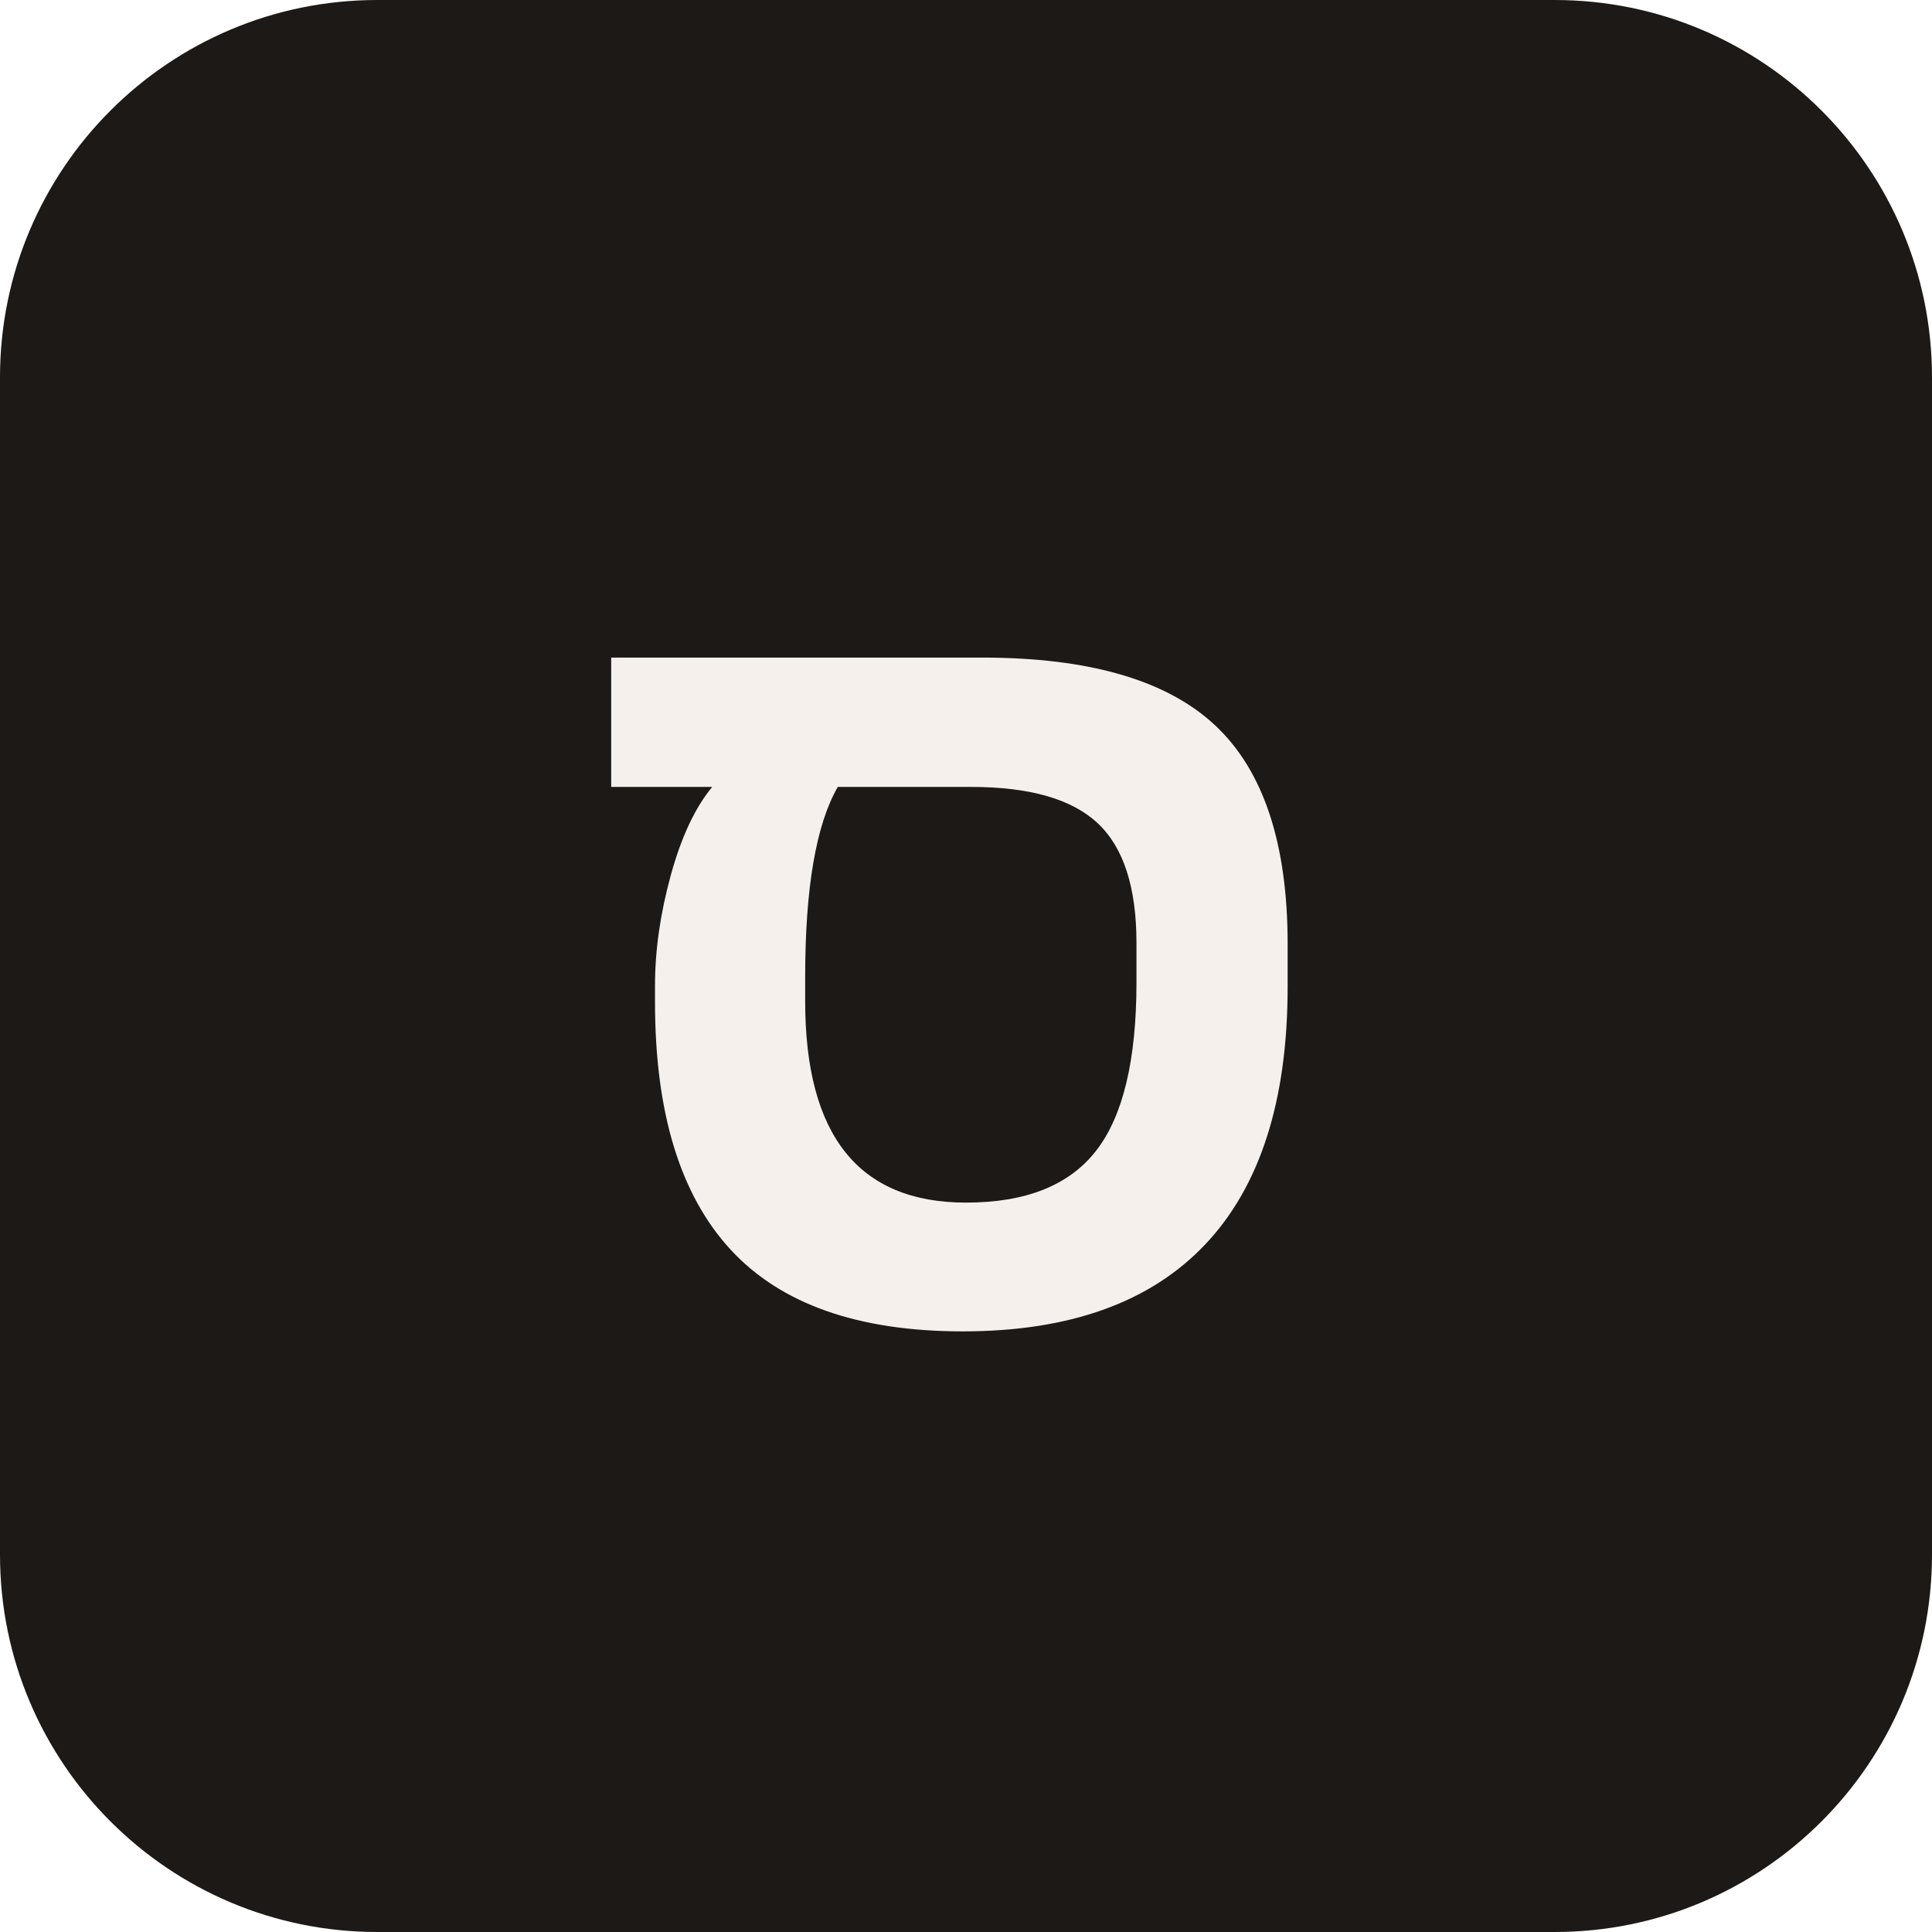
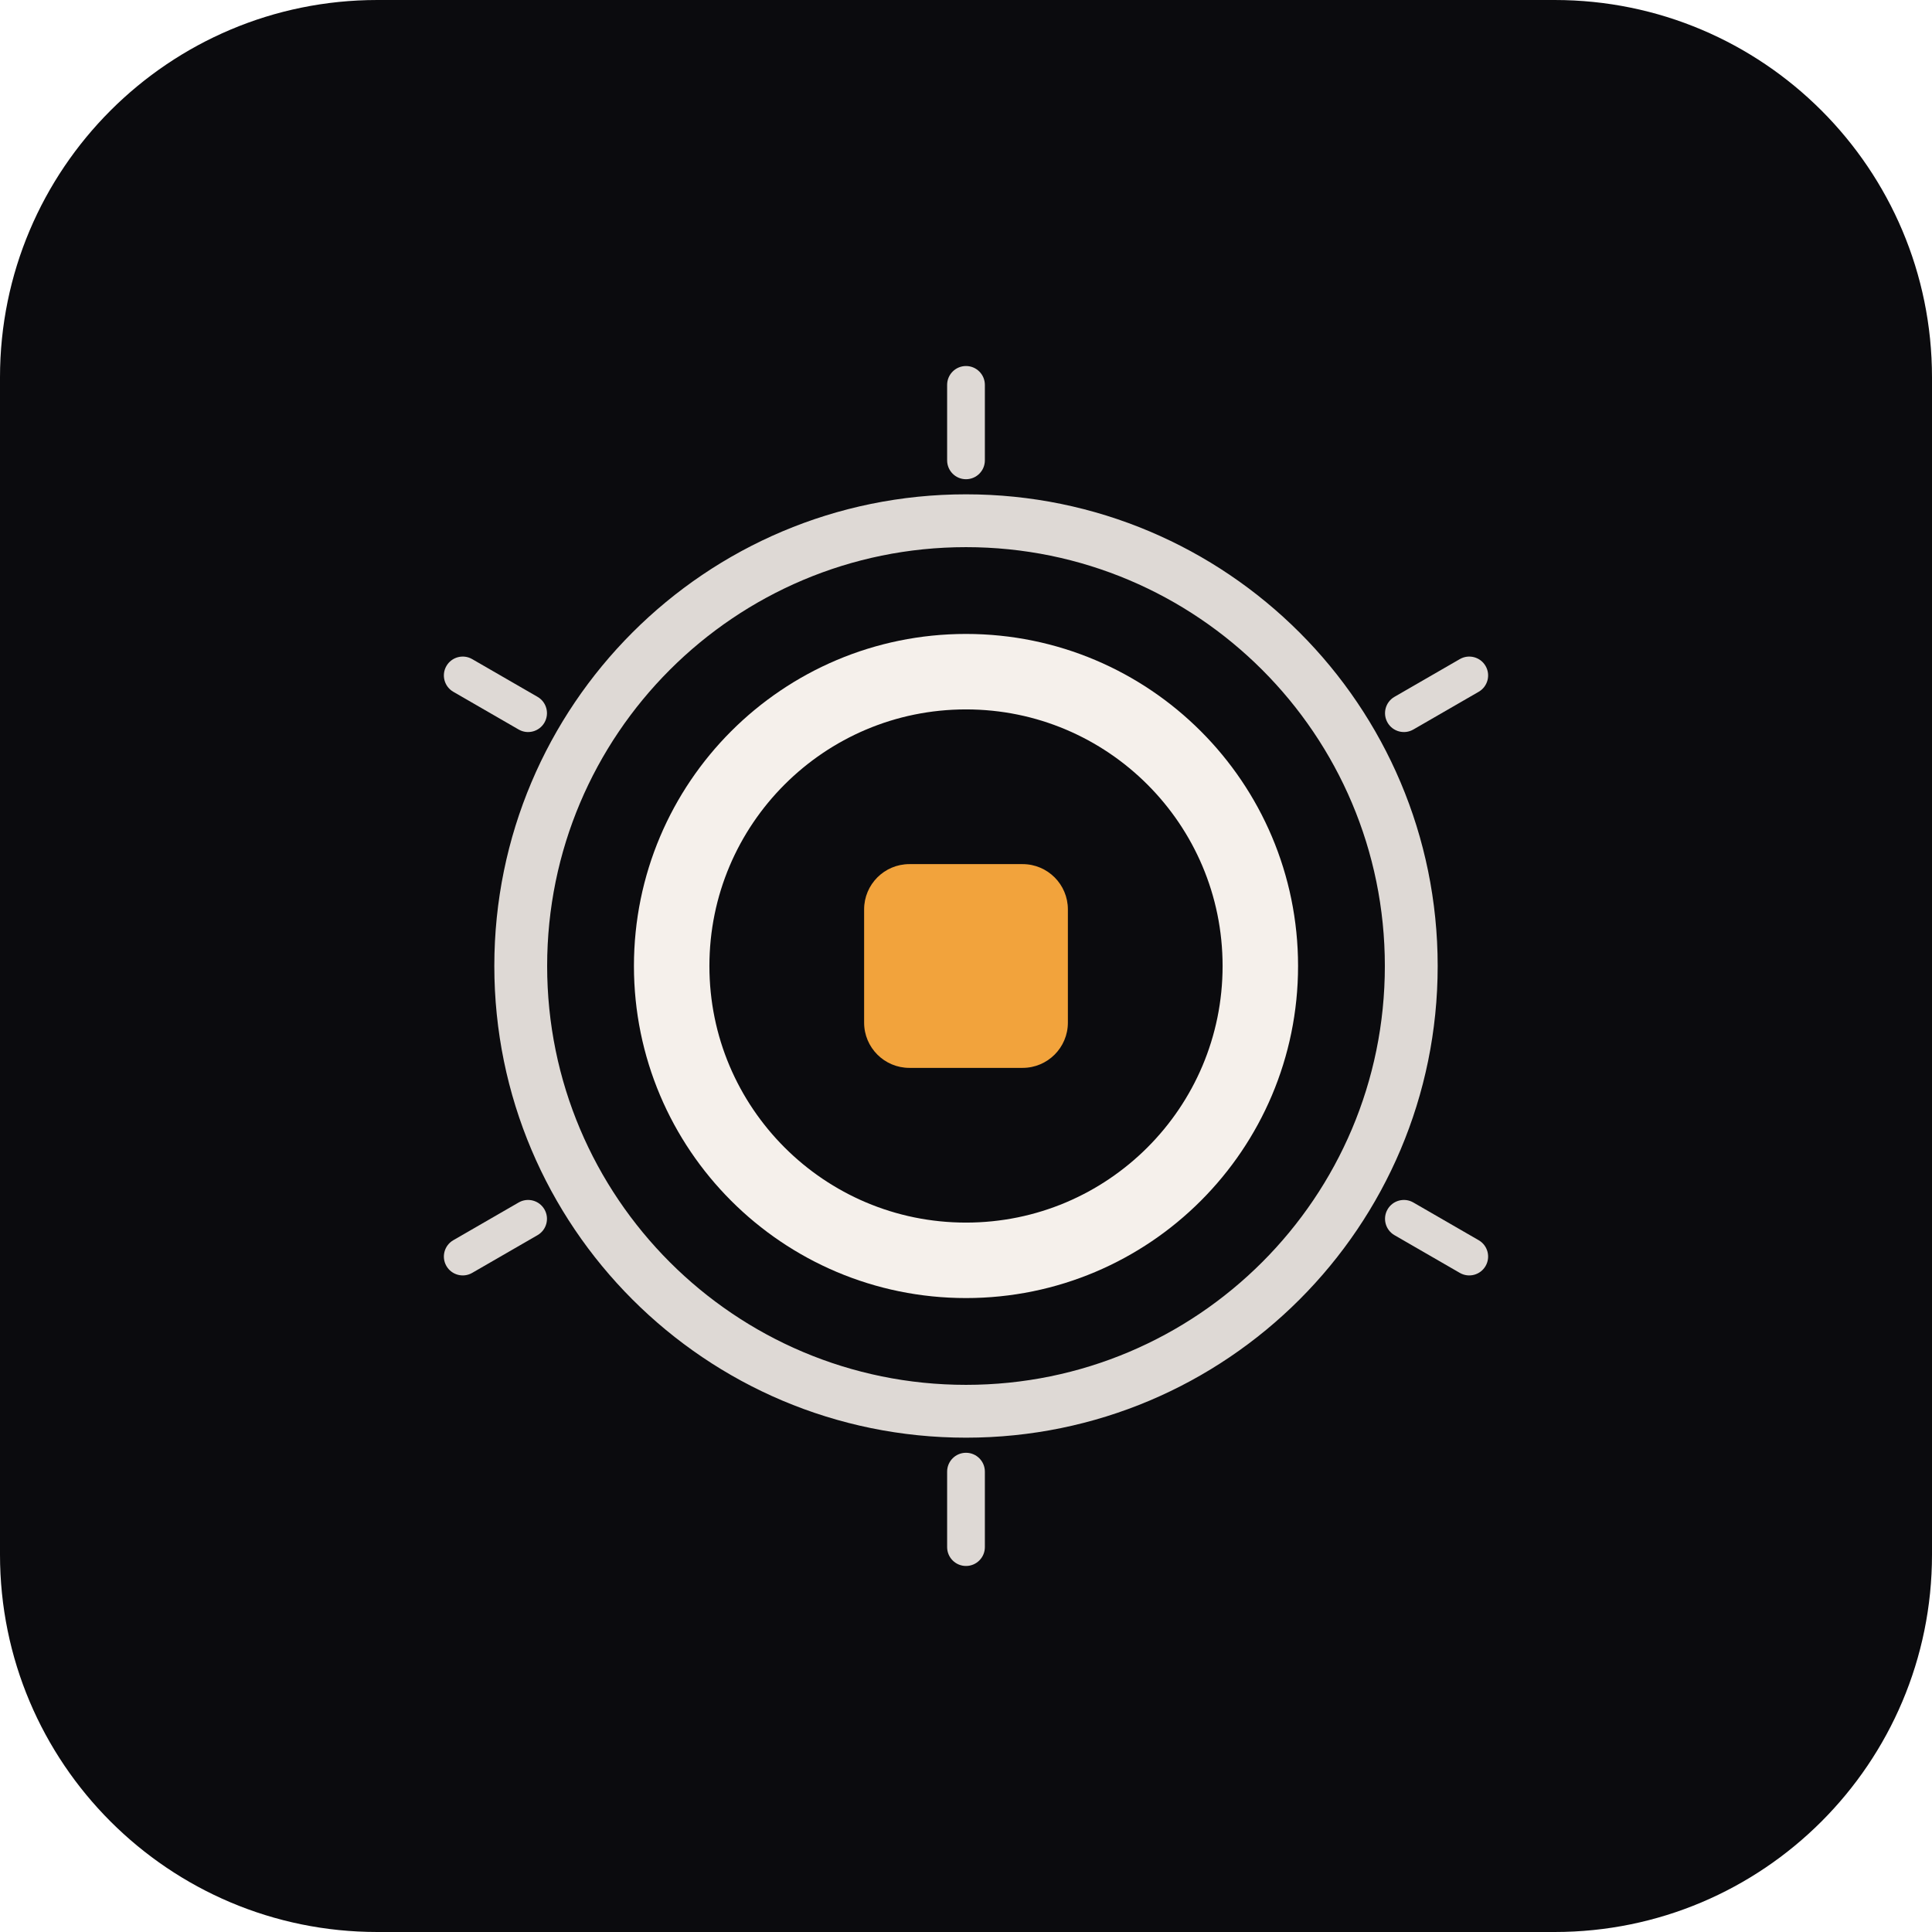
<svg xmlns="http://www.w3.org/2000/svg" width="512" height="512" viewBox="0 0 512 512">
-   <rect width="512" height="512" rx="100" fill="#1c1917" />
-   <text x="256" y="350" font-family="'Heebo', 'Arial Hebrew', 'Arial', sans-serif" font-size="290" font-weight="700" fill="#f5f0eb" text-anchor="middle" dominant-baseline="auto">ס</text>
+   <rect width="512" height="512" rx="100" fill="#0B0B0E" />
+   <g stroke="#F5F0EB" stroke-width="14" fill="none" opacity="0.9">
+     <rect x="251" y="97" width="10" height="30" rx="5" fill="#F5F0EB" stroke="none" transform="rotate(0 256 256)" />
+     <rect x="251" y="97" width="10" height="30" rx="5" fill="#F5F0EB" stroke="none" transform="rotate(60 256 256)" />
+     <rect x="251" y="97" width="10" height="30" rx="5" fill="#F5F0EB" stroke="none" transform="rotate(120 256 256)" />
+     <rect x="251" y="97" width="10" height="30" rx="5" fill="#F5F0EB" stroke="none" transform="rotate(180 256 256)" />
+     <rect x="251" y="97" width="10" height="30" rx="5" fill="#F5F0EB" stroke="none" transform="rotate(240 256 256)" />
+     <rect x="251" y="97" width="10" height="30" rx="5" fill="#F5F0EB" stroke="none" transform="rotate(300 256 256)" />
+     <circle cx="256" cy="256" r="118" />
+   </g>
+   <circle cx="256" cy="256" r="78" fill="#0B0B0E" stroke="#F5F0EB" stroke-width="20" />
+   <rect x="229" y="229" width="54" height="54" rx="12" fill="#F2A33C" />
</svg>
